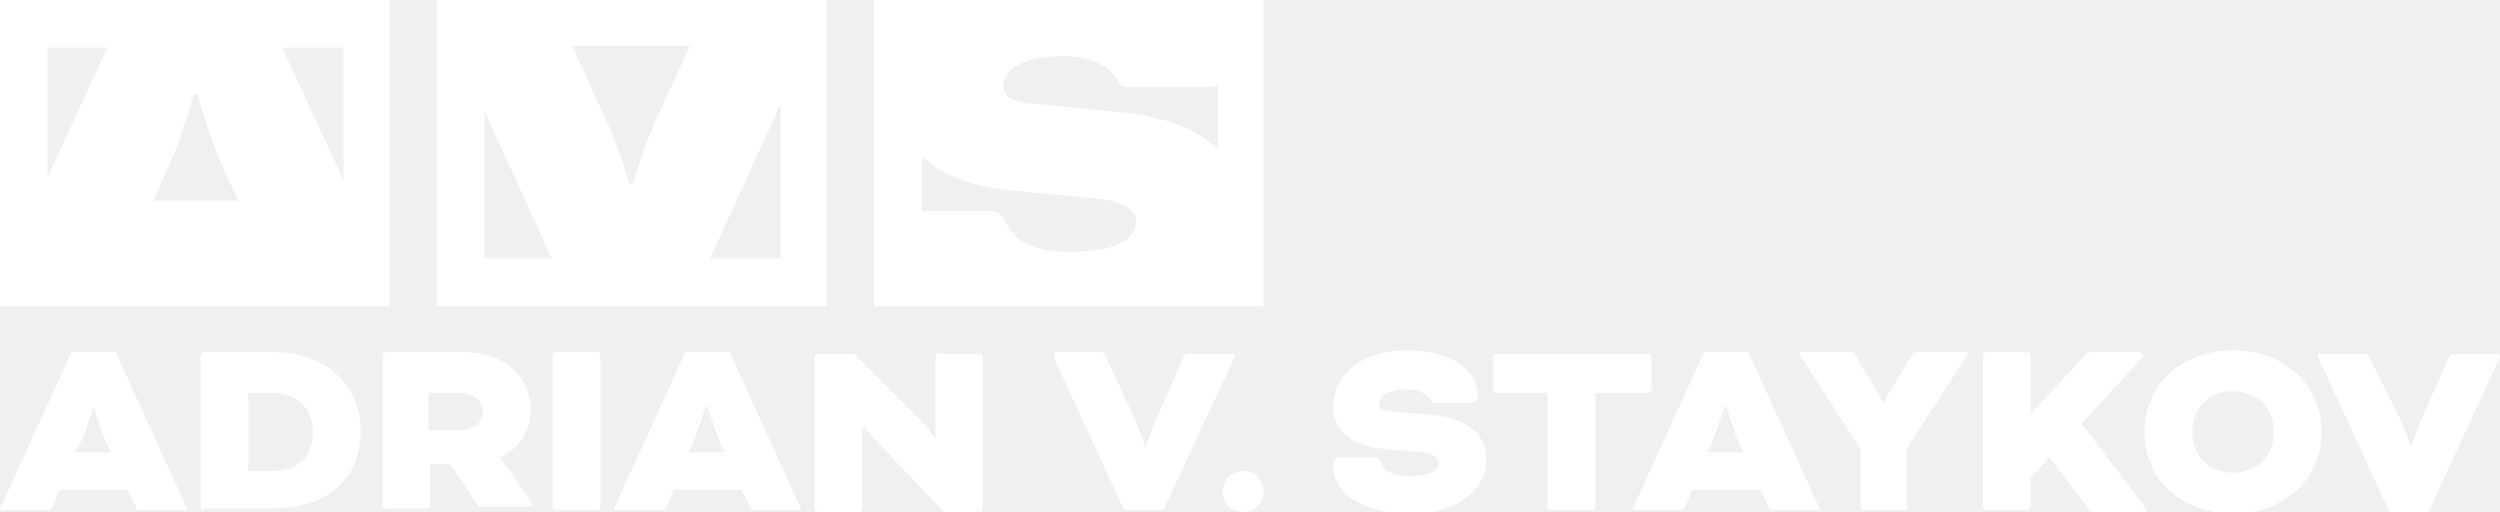
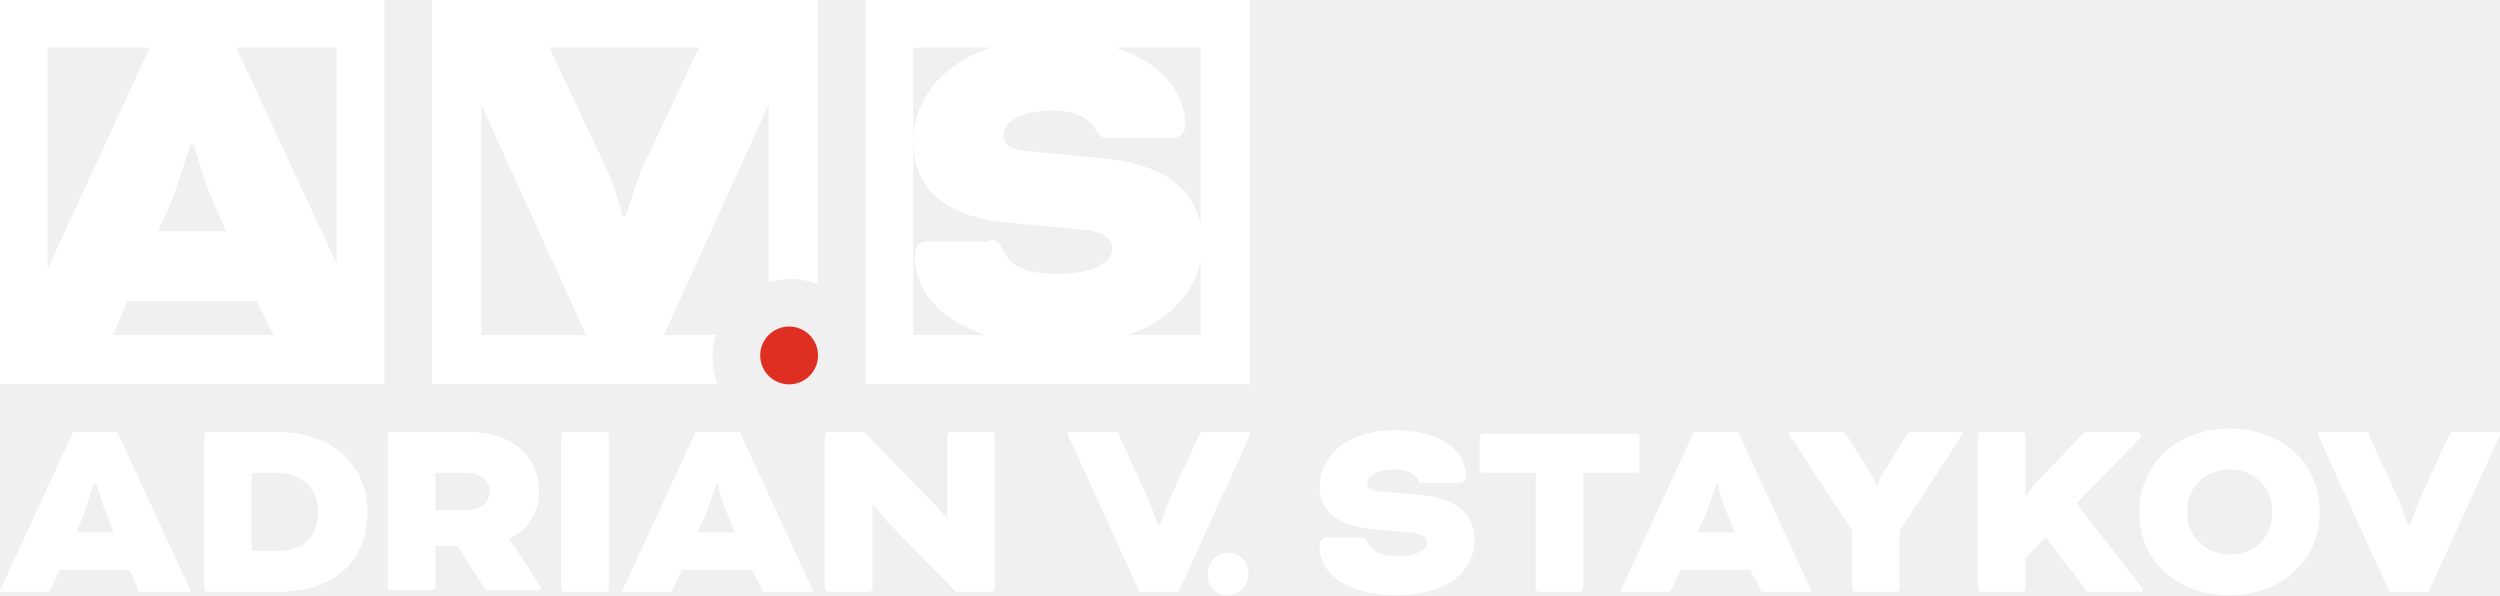
- <svg xmlns="http://www.w3.org/2000/svg" version="1.1" id="Layer_1" x="0px" y="0px" viewBox="0 0 147 30.1" style="enable-background:new 0 0 147 30.1;" xml:space="preserve">
+ <svg xmlns="http://www.w3.org/2000/svg" version="1.1" id="Layer_1" x="0px" y="0px" viewBox="0 0 147 35" style="enable-background:new 0 0 147 35;" xml:space="preserve">
  <style type="text/css">
- 	.st0{fill:#FFFFFF;}
- 	.st1{enable-background:new    ;}
+ 	.st0{enable-background:new    ;}
+ 	.st1{fill:#FFFFFF;}
+ 	.st2{fill:#DF2F22;}
</style>
  <g>
+     <g class="st0">
+       <path class="st1" d="M7.6,33.5H3.5l-0.5,1.1c-0.1,0.2-0.1,0.2-0.3,0.2H0.1C0,34.8,0,34.7,0,34.7c0,0,0-0.1,0.1-0.2l4.2-9.1h2.6    l4.2,9.1c0,0.1,0.1,0.1,0.1,0.2c0,0,0,0.1-0.1,0.1H8.4c-0.2,0-0.3,0-0.3-0.2L7.6,33.5z M4.5,31.3h2.2l-0.4-1    c-0.3-0.6-0.6-1.8-0.6-1.8H5.5c0,0-0.4,1.2-0.6,1.8L4.5,31.3z" />
+       <path class="st1" d="M12.2,34.8c-0.1,0-0.2-0.1-0.2-0.2v-9c0-0.1,0.1-0.2,0.2-0.2h4.1c3.1,0,5.3,1.8,5.3,4.7    c0,2.8-1.8,4.7-5.3,4.7H12.2z M14.8,27.8v4.6h1.5c1.6,0,2.4-0.9,2.4-2.3c0-1.5-1-2.3-2.5-2.3H14.8z" />
+       <path class="st1" d="M22.8,25.6c0-0.1,0.1-0.2,0.2-0.2h4.7c2.3,0,4,1.4,4,3.5c0,1.3-0.7,2.3-1.8,2.8v0c0,0,0.2,0.3,0.4,0.5    l1.4,2.2c0.1,0.1,0.1,0.2,0.1,0.2c0,0.1,0,0.1-0.2,0.1h-2.9c-0.1,0-0.2,0-0.2-0.1l-1.6-2.5h-1.3v2.4c0,0.1-0.1,0.2-0.2,0.2h-2.4    c-0.1,0-0.2-0.1-0.2-0.2V25.6z M25.6,27.8V30h1.8c0.9,0,1.4-0.5,1.4-1.1c0-0.6-0.5-1.1-1.4-1.1H25.6z" />
+       <path class="st1" d="M35.8,34.6c0,0.1-0.1,0.2-0.2,0.2h-2.4c-0.1,0-0.2-0.1-0.2-0.2v-9c0-0.1,0.1-0.2,0.2-0.2h2.4    c0.1,0,0.2,0.1,0.2,0.2V34.6z" />
+       <path class="st1" d="M44.2,33.5h-4.1l-0.5,1.1c-0.1,0.2-0.1,0.2-0.3,0.2h-2.6c-0.1,0-0.1-0.1-0.1-0.1c0,0,0-0.1,0.1-0.2l4.2-9.1    h2.6l4.2,9.1c0,0.1,0.1,0.1,0.1,0.2c0,0,0,0.1-0.1,0.1h-2.6c-0.2,0-0.3,0-0.3-0.2L44.2,33.5z M41,31.3h2.2l-0.4-1    c-0.3-0.6-0.6-1.8-0.6-1.8h-0.1c0,0-0.4,1.2-0.6,1.8L41,31.3z" />
+       <path class="st1" d="M52.3,30.8c-0.4-0.4-0.9-1.1-0.9-1.1h-0.1v4.9c0,0.1-0.1,0.2-0.2,0.2h-2.4c-0.1,0-0.2-0.1-0.2-0.2v-9    c0-0.1,0.1-0.2,0.2-0.2h2.1l4,4.1c0.5,0.5,0.9,1,0.9,1h0v-4.9c0-0.1,0.1-0.2,0.2-0.2h2.4c0.1,0,0.2,0.1,0.2,0.2v9    c0,0.1-0.1,0.2-0.2,0.2h-2.1L52.3,30.8z" />
+       <path class="st1" d="M67.5,29.3c0.3,0.7,0.6,1.6,0.6,1.6h0.1c0,0,0.3-0.9,0.6-1.6l1.7-3.7c0.1-0.2,0.2-0.2,0.3-0.2h2.6    c0.1,0,0.1,0.1,0.1,0.1s0,0.1-0.1,0.3l-4.1,9h-2.3l-4.1-9c-0.1-0.1-0.1-0.2-0.1-0.3s0-0.1,0.1-0.1h2.6c0.2,0,0.3,0,0.3,0.2    L67.5,29.3z" />
+       <path class="st1" d="M72.2,32.5c0.7,0,1.2,0.5,1.2,1.2S72.9,35,72.2,35c-0.7,0-1.2-0.5-1.2-1.2S71.5,32.5,72.2,32.5z" />
+       <path class="st1" d="M80,31.6c0.2,0,0.3,0.1,0.4,0.3c0.3,0.5,0.7,0.8,1.7,0.8c1.3,0,1.8-0.4,1.8-0.8c0-0.3-0.2-0.5-1-0.6l-2.3-0.2    c-1.9-0.2-3-1-3-2.5c0-1.8,1.6-3.3,4.4-3.3c2.9,0,4.2,1.3,4.2,2.7c0,0.2-0.2,0.4-0.4,0.4h-2.1c-0.2,0-0.3,0-0.3-0.2    c-0.2-0.3-0.6-0.6-1.4-0.6c-1,0-1.6,0.4-1.6,0.8c0,0.3,0.2,0.5,0.8,0.5l2.3,0.2c2.4,0.2,3.2,1.3,3.2,2.7c0,1.7-1.5,3.2-4.6,3.2    c-2.9,0-4.5-1.3-4.5-2.8V32c0-0.2,0.2-0.4,0.4-0.4H80z" />
+       <path class="st1" d="M87.2,27.8c-0.1,0-0.2-0.1-0.2-0.2v-1.9c0-0.1,0.1-0.2,0.2-0.2h9c0.1,0,0.2,0.1,0.2,0.2v1.9    c0,0.1-0.1,0.2-0.2,0.2h-3.1v6.8c0,0.1-0.1,0.2-0.2,0.2h-2.4c-0.1,0-0.2-0.1-0.2-0.2v-6.8H87.2z" />
+       <path class="st1" d="M102.9,33.5h-4.1l-0.5,1.1c-0.1,0.2-0.1,0.2-0.3,0.2h-2.6c-0.1,0-0.1-0.1-0.1-0.1c0,0,0-0.1,0.1-0.2l4.2-9.1    h2.6l4.2,9.1c0,0.1,0.1,0.1,0.1,0.2c0,0,0,0.1-0.1,0.1h-2.6c-0.2,0-0.3,0-0.3-0.2L102.9,33.5z M99.8,31.3h2.2l-0.4-1    c-0.3-0.6-0.6-1.8-0.6-1.8h-0.1c0,0-0.4,1.2-0.6,1.8L99.8,31.3z" />
+       <path class="st1" d="M111.7,34.6c0,0.1-0.1,0.2-0.2,0.2h-2.4c-0.1,0-0.2-0.1-0.2-0.2v-3.4l-3.6-5.5c-0.1-0.1-0.1-0.1-0.1-0.2    c0,0,0-0.1,0.1-0.1h2.9c0.2,0,0.3,0,0.4,0.2l1.3,2.1c0.3,0.5,0.4,0.8,0.4,0.8h0.1c0,0,0.1-0.4,0.4-0.8l1.3-2.1    c0.1-0.2,0.2-0.2,0.4-0.2h2.8c0.1,0,0.1,0,0.1,0.1c0,0.1,0,0.1-0.1,0.2l-3.6,5.5V34.6z" />
+       <path class="st1" d="M122.1,29.6l3.8,4.9c0.1,0.1,0.1,0.1,0.1,0.2c0,0,0,0.1-0.1,0.1h-3c-0.1,0-0.3,0-0.3-0.2l-2.3-3l-1.2,1.2v1.8    c0,0.1-0.1,0.2-0.2,0.2h-2.4c-0.1,0-0.2-0.1-0.2-0.2v-9c0-0.1,0.1-0.2,0.2-0.2h2.4c0.1,0,0.2,0.1,0.2,0.2v3.6h0    c0,0,0.2-0.3,0.5-0.7l2.8-2.9c0.1-0.2,0.3-0.2,0.4-0.2h2.9c0.1,0,0.2,0.1,0.2,0.2c0,0,0,0.1-0.1,0.2L122.1,29.6z" />
+       <path class="st1" d="M136.4,30.1c0,3-2.4,4.9-5.3,4.9s-5.3-1.8-5.3-4.9c0-3,2.4-4.9,5.3-4.9S136.4,27.1,136.4,30.1z M128.6,30.1    c0,1.5,1.1,2.5,2.5,2.5s2.5-0.9,2.5-2.5c0-1.5-1.1-2.5-2.5-2.5S128.6,28.6,128.6,30.1z" />
+       <path class="st1" d="M141,29.3c0.3,0.7,0.6,1.6,0.6,1.6h0.1c0,0,0.3-0.9,0.6-1.6l1.7-3.7c0.1-0.2,0.2-0.2,0.3-0.2h2.6    c0.1,0,0.1,0.1,0.1,0.1s0,0.1-0.1,0.3l-4.1,9h-2.3l-4.1-9c-0.1-0.1-0.1-0.2-0.1-0.3s0-0.1,0.1-0.1h2.6c0.2,0,0.3,0,0.3,0.2    L141,29.3z" />
+     </g>
    <g>
+       <path class="st1" d="M15.1,17.7H7.5l-0.8,1.9C6.5,19.9,6.4,20,6.1,20H1.2C1,20,1,19.9,1,19.8c0-0.1,0.1-0.2,0.1-0.3L8.9,2.6h4.9    l7.8,16.8c0.1,0.1,0.1,0.3,0.1,0.3c0,0.1-0.1,0.2-0.2,0.2h-4.9c-0.3,0-0.5-0.1-0.6-0.4L15.1,17.7z M9.3,13.6h4l-0.8-1.8    c-0.5-1.1-1.1-3.3-1.1-3.3h-0.2c0,0-0.7,2.2-1.1,3.3L9.3,13.6z" />
+       <path class="st1" d="M35.6,9.8c0.6,1.2,1,2.9,1,2.9h0.2c0,0,0.5-1.7,1-2.9L41,3c0.2-0.3,0.3-0.4,0.6-0.4h4.8    c0.2,0,0.2,0.1,0.2,0.2S46.6,3,46.5,3.3L38.9,20h-4.3L27,3.3c-0.1-0.3-0.2-0.4-0.2-0.5s0.1-0.2,0.2-0.2h4.8c0.3,0,0.5,0,0.6,0.4    L35.6,9.8z" />
+       <path class="st1" d="M58.2,14.1c0.4,0,0.6,0.2,0.7,0.5c0.5,1,1.3,1.5,3.2,1.5c2.4,0,3.3-0.7,3.3-1.5c0-0.5-0.4-1-1.8-1.1l-4.3-0.4    c-3.5-0.3-5.6-1.9-5.6-4.7c0-3.4,3-6.1,8.1-6.1c5.4,0,7.9,2.5,7.9,5.1c0,0.4-0.3,0.7-0.7,0.7h-3.9c-0.3,0-0.5-0.1-0.6-0.4    c-0.3-0.6-1.1-1.2-2.6-1.2c-1.9,0-2.9,0.7-2.9,1.4c0,0.5,0.3,0.9,1.5,1l4.3,0.4c4.3,0.4,5.9,2.4,5.9,5c0,3.1-2.7,6-8.5,6    c-5.3,0-8.4-2.3-8.4-5.2v-0.2c0-0.4,0.3-0.7,0.7-0.7H58.2z" />
+       <path class="st1" d="M19.8,2.8v16.9H2.8V2.8H19.8 M22.6,0H0v22.6h22.6V0L22.6,0z" />
+       <path class="st1" d="M70.6,2.8v16.9H53.7V2.8H70.6 M73.4,0H50.9v22.6h22.6V0L73.4,0z" />
+       <circle class="st2" cx="46.4" cy="20.9" r="1.7" />
      <g>
-         <path class="st0" d="M48.6,18H25.7V0h22.9V18z M28.5,15.2h17.4V2.7H28.5V15.2z" />
-         <g>
-           <path class="st0" d="M40.7,2.4l-2.2,4.8c-0.6,1.4-1.3,3.6-1.3,3.6h-0.2c0,0-0.6-2.1-1.3-3.6l-2.2-4.8h-6.9l6.9,15.1h7.2      l6.9-15.1H40.7z" />
-         </g>
+         <path class="st1" d="M41.9,20.9c0-0.4,0.1-0.8,0.2-1.2H28.3V2.8h16.9v13.8c0.4-0.1,0.8-0.2,1.2-0.2c0.6,0,1.1,0.1,1.7,0.3V0H25.4     v22.6h16.8C42,22.1,41.9,21.5,41.9,20.9z" />
      </g>
-       <g>
-         <g>
-           <path class="st0" d="M74.3,18H51.4V0h22.9V18z M54.2,15.2h17.4V2.8H54.2V15.2z" />
-         </g>
-         <g>
-           <path class="st0" d="M65.9,6.6l-5.1-0.5C59.4,6,59,5.6,59,5c0-0.9,1.2-1.7,3.5-1.7c1.8,0,2.8,0.7,3.2,1.4      C65.8,5,66,5.1,66.4,5.1h4.7c0.5,0,0.8-0.3,0.8-0.8c0-0.7-0.1-1.3-0.4-1.9H53.6c-0.5,1-0.8,2-0.8,3.2c0,3.3,2.5,5.2,6.7,5.6      l5.2,0.5c1.6,0.2,2.1,0.8,2.1,1.3c0,1-1,1.8-3.9,1.8c-2.2,0-3.2-0.6-3.8-1.8c-0.2-0.4-0.4-0.6-0.9-0.6h-4.5      c-0.5,0-0.8,0.4-0.8,0.8v0.3c0,1.5,0.7,2.9,2.1,4h15.7c1.6-1.3,2.4-3.1,2.4-4.9C73,9.5,71.1,7.1,65.9,6.6z" />
-         </g>
-       </g>
-       <g>
-         <path class="st0" d="M22.9,18H0V0h22.9V18z M2.8,15.2h17.4V2.8H2.8V15.2z" />
-         <g>
-           <path class="st0" d="M21.6,13.6L16.4,2.4H6.5L1.7,12.8v4.7h4.8l0.3-0.6h9.4l0.3,0.6h5.2V13.6z M9,11.8l1-2.2      c0.6-1.3,1.4-4.1,1.4-4.1h0.2c0,0,0.8,2.8,1.4,4.1l1,2.2H9z" />
-         </g>
-       </g>
-     </g>
-     <g class="st1">
-       <path class="st0" d="M7.5,28.8h-4l-0.4,1C3,30,2.9,30,2.7,30H0.1C0,30,0,29.9,0,29.9c0,0,0-0.1,0.1-0.2l4.1-9h2.6l4.1,9    c0,0.1,0.1,0.1,0.1,0.2c0,0,0,0.1-0.1,0.1H8.3C8.1,30,8,30,8,29.8L7.5,28.8z M4.4,26.6h2.1l-0.4-0.9c-0.2-0.6-0.6-1.8-0.6-1.8H5.5    c0,0-0.4,1.2-0.6,1.8L4.4,26.6z" />
-       <path class="st0" d="M12,30c-0.1,0-0.2-0.1-0.2-0.2v-8.9c0-0.1,0.1-0.2,0.2-0.2h4c3,0,5.2,1.8,5.2,4.6c0,2.8-1.8,4.6-5.2,4.6H12z     M14.6,23.1v4.6H16c1.6,0,2.4-0.9,2.4-2.3c0-1.4-1-2.3-2.4-2.3H14.6z" />
-       <path class="st0" d="M22.5,20.9c0-0.1,0.1-0.2,0.2-0.2h4.6c2.3,0,3.9,1.4,3.9,3.4c0,1.3-0.7,2.3-1.8,2.8v0c0,0,0.2,0.3,0.4,0.5    l1.4,2.1c0.1,0.1,0.1,0.2,0.1,0.2c0,0.1,0,0.1-0.2,0.1h-2.8c-0.1,0-0.2,0-0.2-0.1l-1.6-2.4h-1.2v2.4c0,0.1-0.1,0.2-0.2,0.2h-2.4    c-0.1,0-0.2-0.1-0.2-0.2V20.9z M25.2,23.1v2.2H27c0.9,0,1.4-0.5,1.4-1.1c0-0.6-0.5-1.1-1.4-1.1H25.2z" />
-       <path class="st0" d="M35.3,29.8c0,0.1-0.1,0.2-0.2,0.2h-2.4c-0.1,0-0.2-0.1-0.2-0.2v-8.9c0-0.1,0.1-0.2,0.2-0.2h2.4    c0.1,0,0.2,0.1,0.2,0.2V29.8z" />
-       <path class="st0" d="M43.6,28.8h-4l-0.4,1C39.1,30,39,30,38.8,30h-2.6c-0.1,0-0.1-0.1-0.1-0.1c0,0,0-0.1,0.1-0.2l4.1-9h2.6l4.1,9    c0,0.1,0.1,0.1,0.1,0.2c0,0,0,0.1-0.1,0.1h-2.6c-0.2,0-0.2,0-0.3-0.2L43.6,28.8z M40.5,26.6h2.1l-0.4-0.9    c-0.2-0.6-0.6-1.8-0.6-1.8h-0.1c0,0-0.4,1.2-0.6,1.8L40.5,26.6z" />
-       <path class="st0" d="M51.7,26.1c-0.4-0.4-0.9-1-0.9-1h-0.1v4.8c0,0.1-0.1,0.2-0.2,0.2h-2.4c-0.1,0-0.2-0.1-0.2-0.2v-8.9    c0-0.1,0.1-0.2,0.2-0.2h2.1l4,4c0.4,0.4,0.8,1,0.8,1h0v-4.8c0-0.1,0.1-0.2,0.2-0.2h2.4c0.1,0,0.2,0.1,0.2,0.2v8.9    c0,0.1-0.1,0.2-0.2,0.2h-2.1L51.7,26.1z" />
-       <path class="st0" d="M66.7,24.6c0.3,0.6,0.6,1.6,0.6,1.6h0.1c0,0,0.3-0.9,0.6-1.6l1.6-3.6c0.1-0.2,0.2-0.2,0.3-0.2h2.6    c0.1,0,0.1,0.1,0.1,0.1s0,0.1-0.1,0.3L68.4,30h-2.3l-4.1-8.9C62,21,62,20.9,62,20.8s0-0.1,0.1-0.1h2.6c0.2,0,0.2,0,0.3,0.2    L66.7,24.6z" />
-       <path class="st0" d="M73.1,27.7c0.7,0,1.2,0.5,1.2,1.2s-0.5,1.2-1.2,1.2s-1.2-0.5-1.2-1.2S72.4,27.7,73.1,27.7z" />
-       <path class="st0" d="M80.8,26.9c0.2,0,0.3,0.1,0.4,0.3c0.2,0.5,0.7,0.8,1.7,0.8c1.3,0,1.7-0.4,1.7-0.8c0-0.2-0.2-0.5-0.9-0.6    l-2.3-0.2c-1.9-0.2-3-1-3-2.5c0-1.8,1.6-3.3,4.3-3.3c2.9,0,4.2,1.3,4.2,2.7c0,0.2-0.2,0.4-0.4,0.4h-2.1c-0.2,0-0.2,0-0.3-0.2    c-0.2-0.3-0.6-0.6-1.4-0.6c-1,0-1.6,0.4-1.6,0.8c0,0.3,0.2,0.5,0.8,0.5l2.3,0.2c2.3,0.2,3.2,1.3,3.2,2.6c0,1.6-1.4,3.2-4.5,3.2    c-2.8,0-4.5-1.2-4.5-2.8v-0.1c0-0.2,0.2-0.4,0.4-0.4H80.8z" />
-       <path class="st0" d="M88,23.1c-0.1,0-0.2-0.1-0.2-0.2V21c0-0.1,0.1-0.2,0.2-0.2h8.9c0.1,0,0.2,0.1,0.2,0.2v1.9    c0,0.1-0.1,0.2-0.2,0.2h-3.1v6.7c0,0.1-0.1,0.2-0.2,0.2h-2.4c-0.1,0-0.2-0.1-0.2-0.2v-6.7H88z" />
-       <path class="st0" d="M103.5,28.8h-4l-0.4,1C98.9,30,98.9,30,98.7,30h-2.6C96,30,96,29.9,96,29.9c0,0,0-0.1,0.1-0.2l4.1-9h2.6    l4.1,9c0,0.1,0.1,0.1,0.1,0.2c0,0,0,0.1-0.1,0.1h-2.6c-0.2,0-0.2,0-0.3-0.2L103.5,28.8z M100.4,26.6h2.1l-0.4-0.9    c-0.2-0.6-0.6-1.8-0.6-1.8h-0.1c0,0-0.4,1.2-0.6,1.8L100.4,26.6z" />
-       <path class="st0" d="M112.2,29.8c0,0.1-0.1,0.2-0.2,0.2h-2.4c-0.1,0-0.2-0.1-0.2-0.2v-3.4l-3.5-5.4c-0.1-0.1-0.1-0.1-0.1-0.2    c0,0,0-0.1,0.1-0.1h2.8c0.2,0,0.3,0,0.4,0.2l1.2,2c0.3,0.5,0.4,0.8,0.4,0.8h0.1c0,0,0.1-0.4,0.4-0.8l1.2-2    c0.1-0.2,0.2-0.2,0.4-0.2h2.8c0.1,0,0.1,0,0.1,0.1c0,0.1,0,0.1-0.1,0.2l-3.5,5.4V29.8z" />
-       <path class="st0" d="M122.4,24.9l3.7,4.9c0.1,0.1,0.1,0.1,0.1,0.2c0,0,0,0.1-0.1,0.1h-3c-0.1,0-0.2,0-0.3-0.2l-2.3-3l-1.1,1.2v1.7    c0,0.1-0.1,0.2-0.2,0.2h-2.4c-0.1,0-0.2-0.1-0.2-0.2v-8.9c0-0.1,0.1-0.2,0.2-0.2h2.4c0.1,0,0.2,0.1,0.2,0.2v3.5h0    c0,0,0.2-0.3,0.5-0.6l2.7-2.9c0.1-0.2,0.2-0.2,0.4-0.2h2.8c0.1,0,0.2,0.1,0.2,0.2c0,0,0,0.1-0.1,0.2L122.4,24.9z" />
-       <path class="st0" d="M136.5,25.4c0,3-2.4,4.8-5.2,4.8s-5.2-1.8-5.2-4.8c0-3,2.4-4.8,5.2-4.8S136.5,22.4,136.5,25.4z M128.9,25.4    c0,1.5,1.1,2.4,2.4,2.4s2.4-0.9,2.4-2.4c0-1.5-1.1-2.4-2.4-2.4S128.9,23.9,128.9,25.4z" />
-       <path class="st0" d="M141.1,24.6c0.3,0.6,0.6,1.6,0.6,1.6h0.1c0,0,0.3-0.9,0.6-1.6l1.6-3.6c0.1-0.2,0.2-0.2,0.3-0.2h2.6    c0.1,0,0.1,0.1,0.1,0.1s0,0.1-0.1,0.3l-4.1,8.9h-2.3l-4.1-8.9c-0.1-0.1-0.1-0.2-0.1-0.3s0-0.1,0.1-0.1h2.6c0.2,0,0.2,0,0.3,0.2    L141.1,24.6z" />
    </g>
  </g>
</svg>
